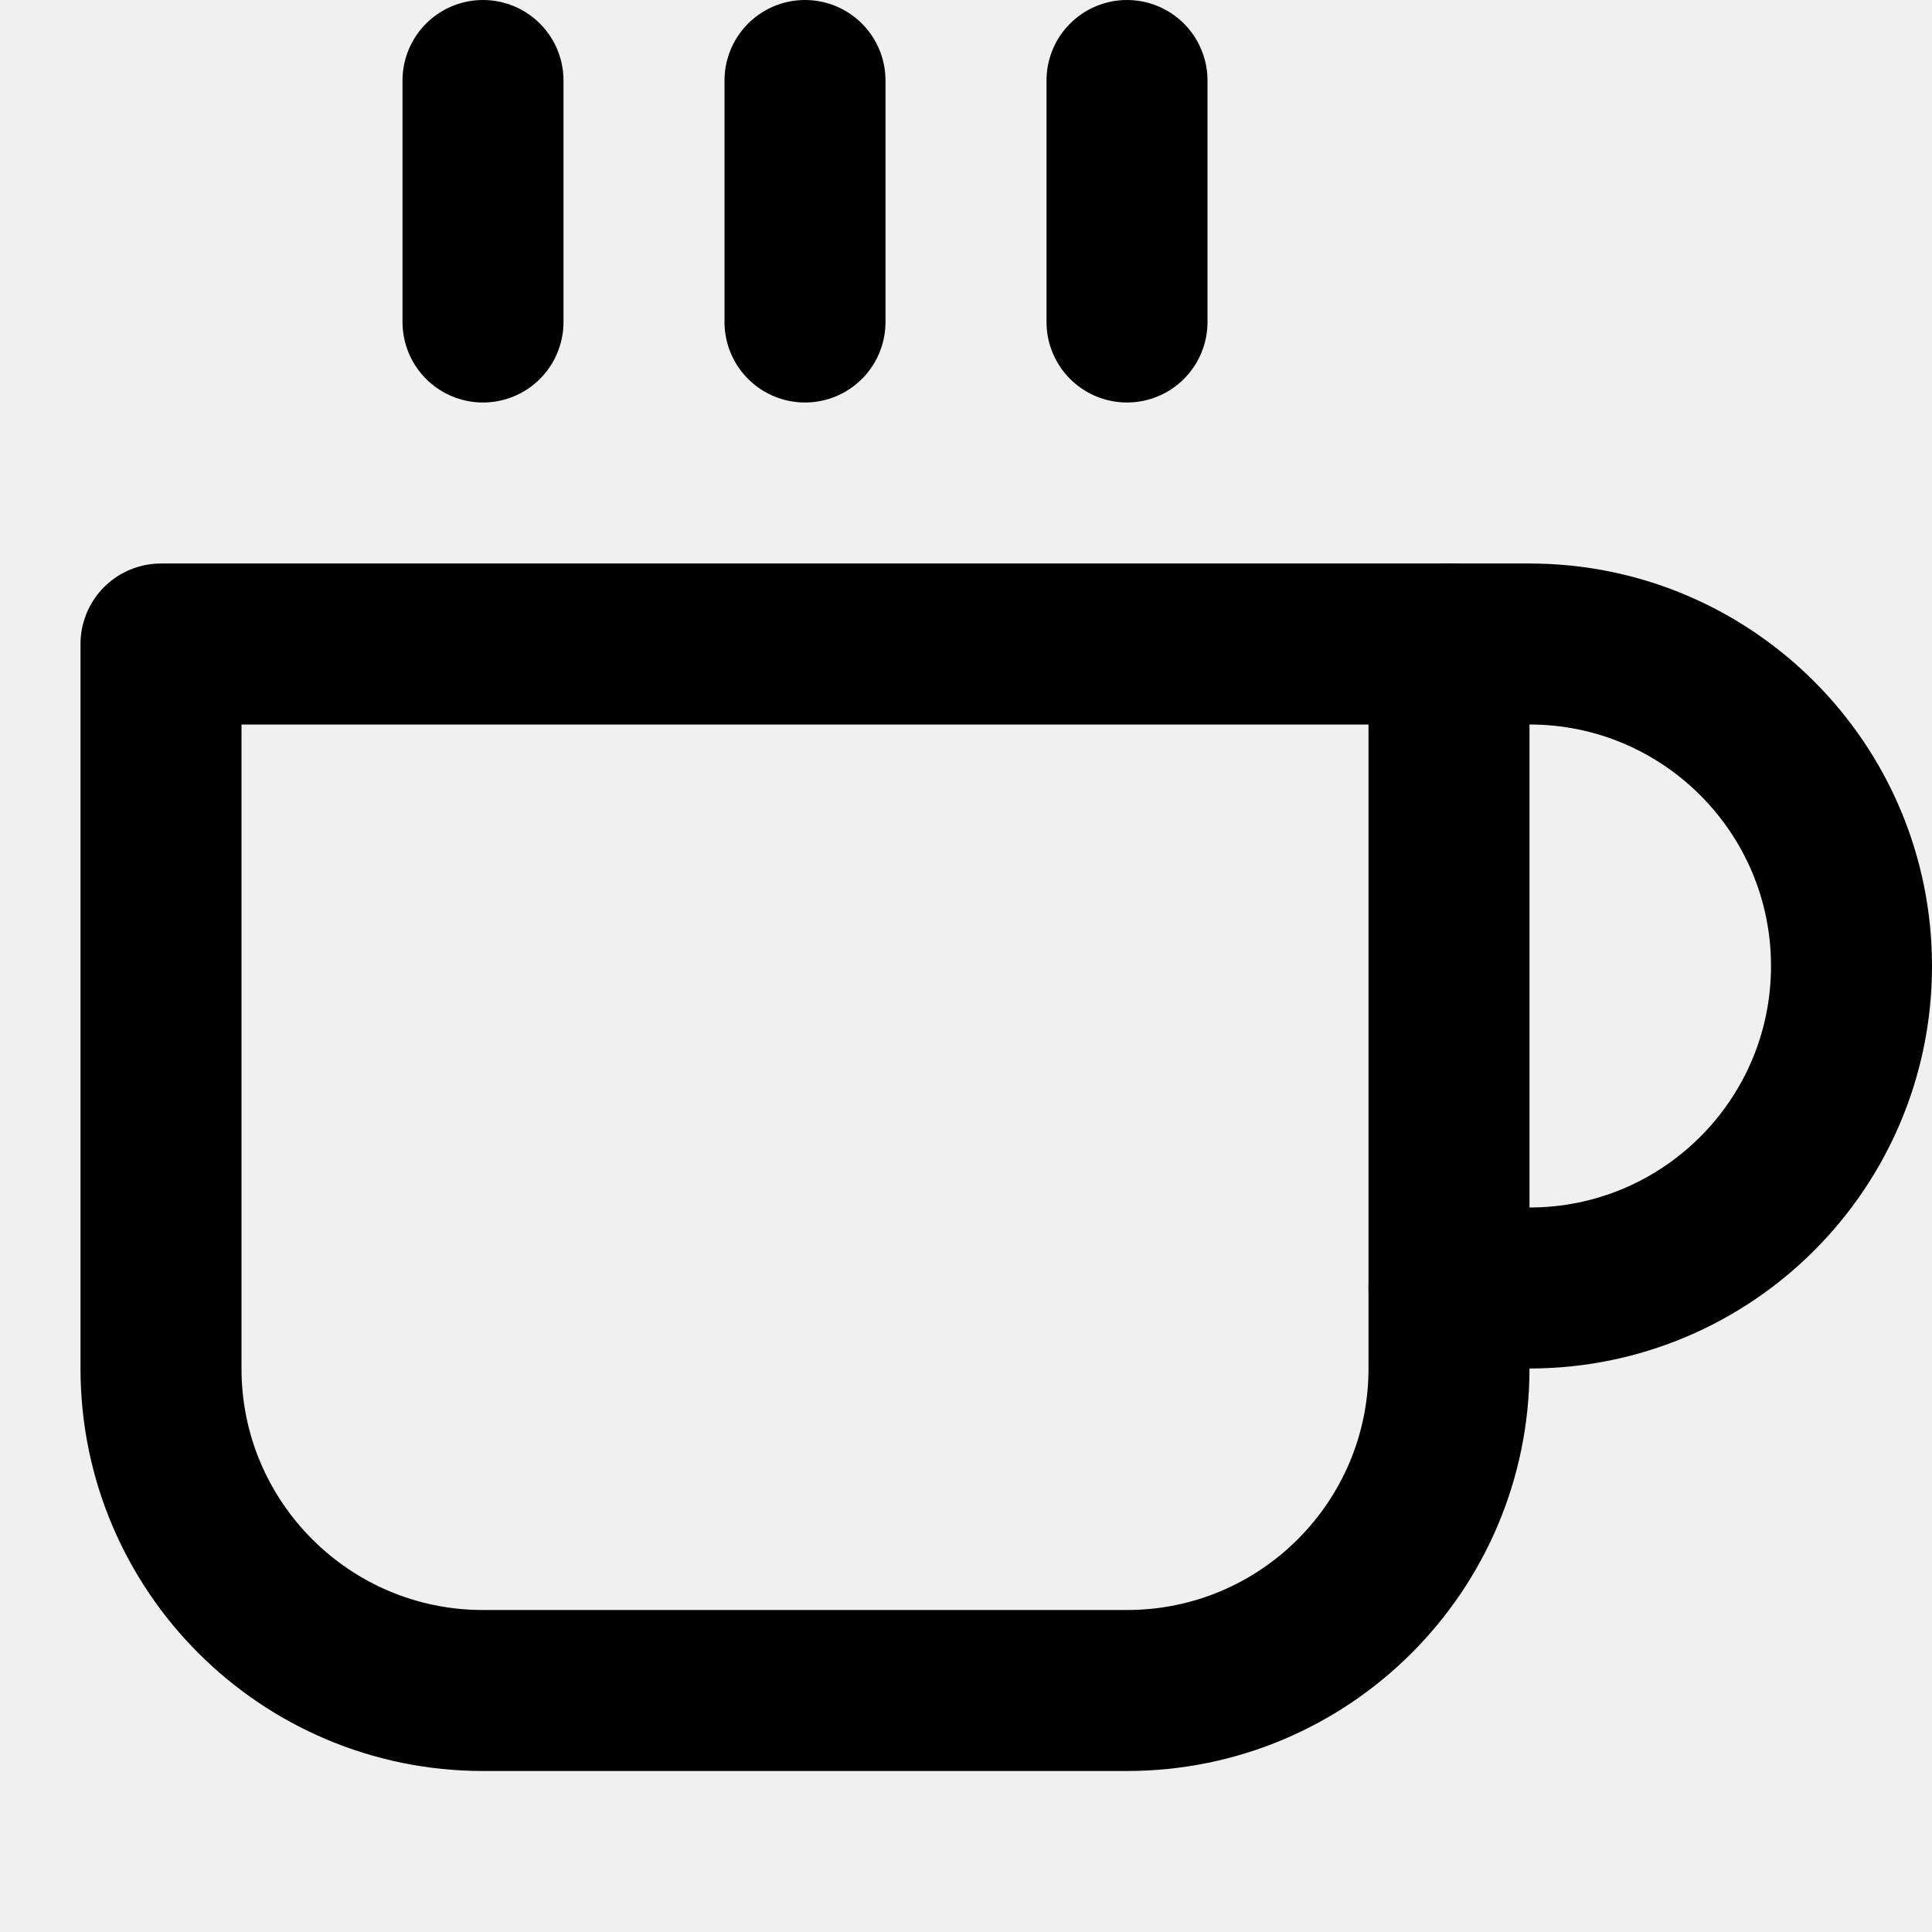
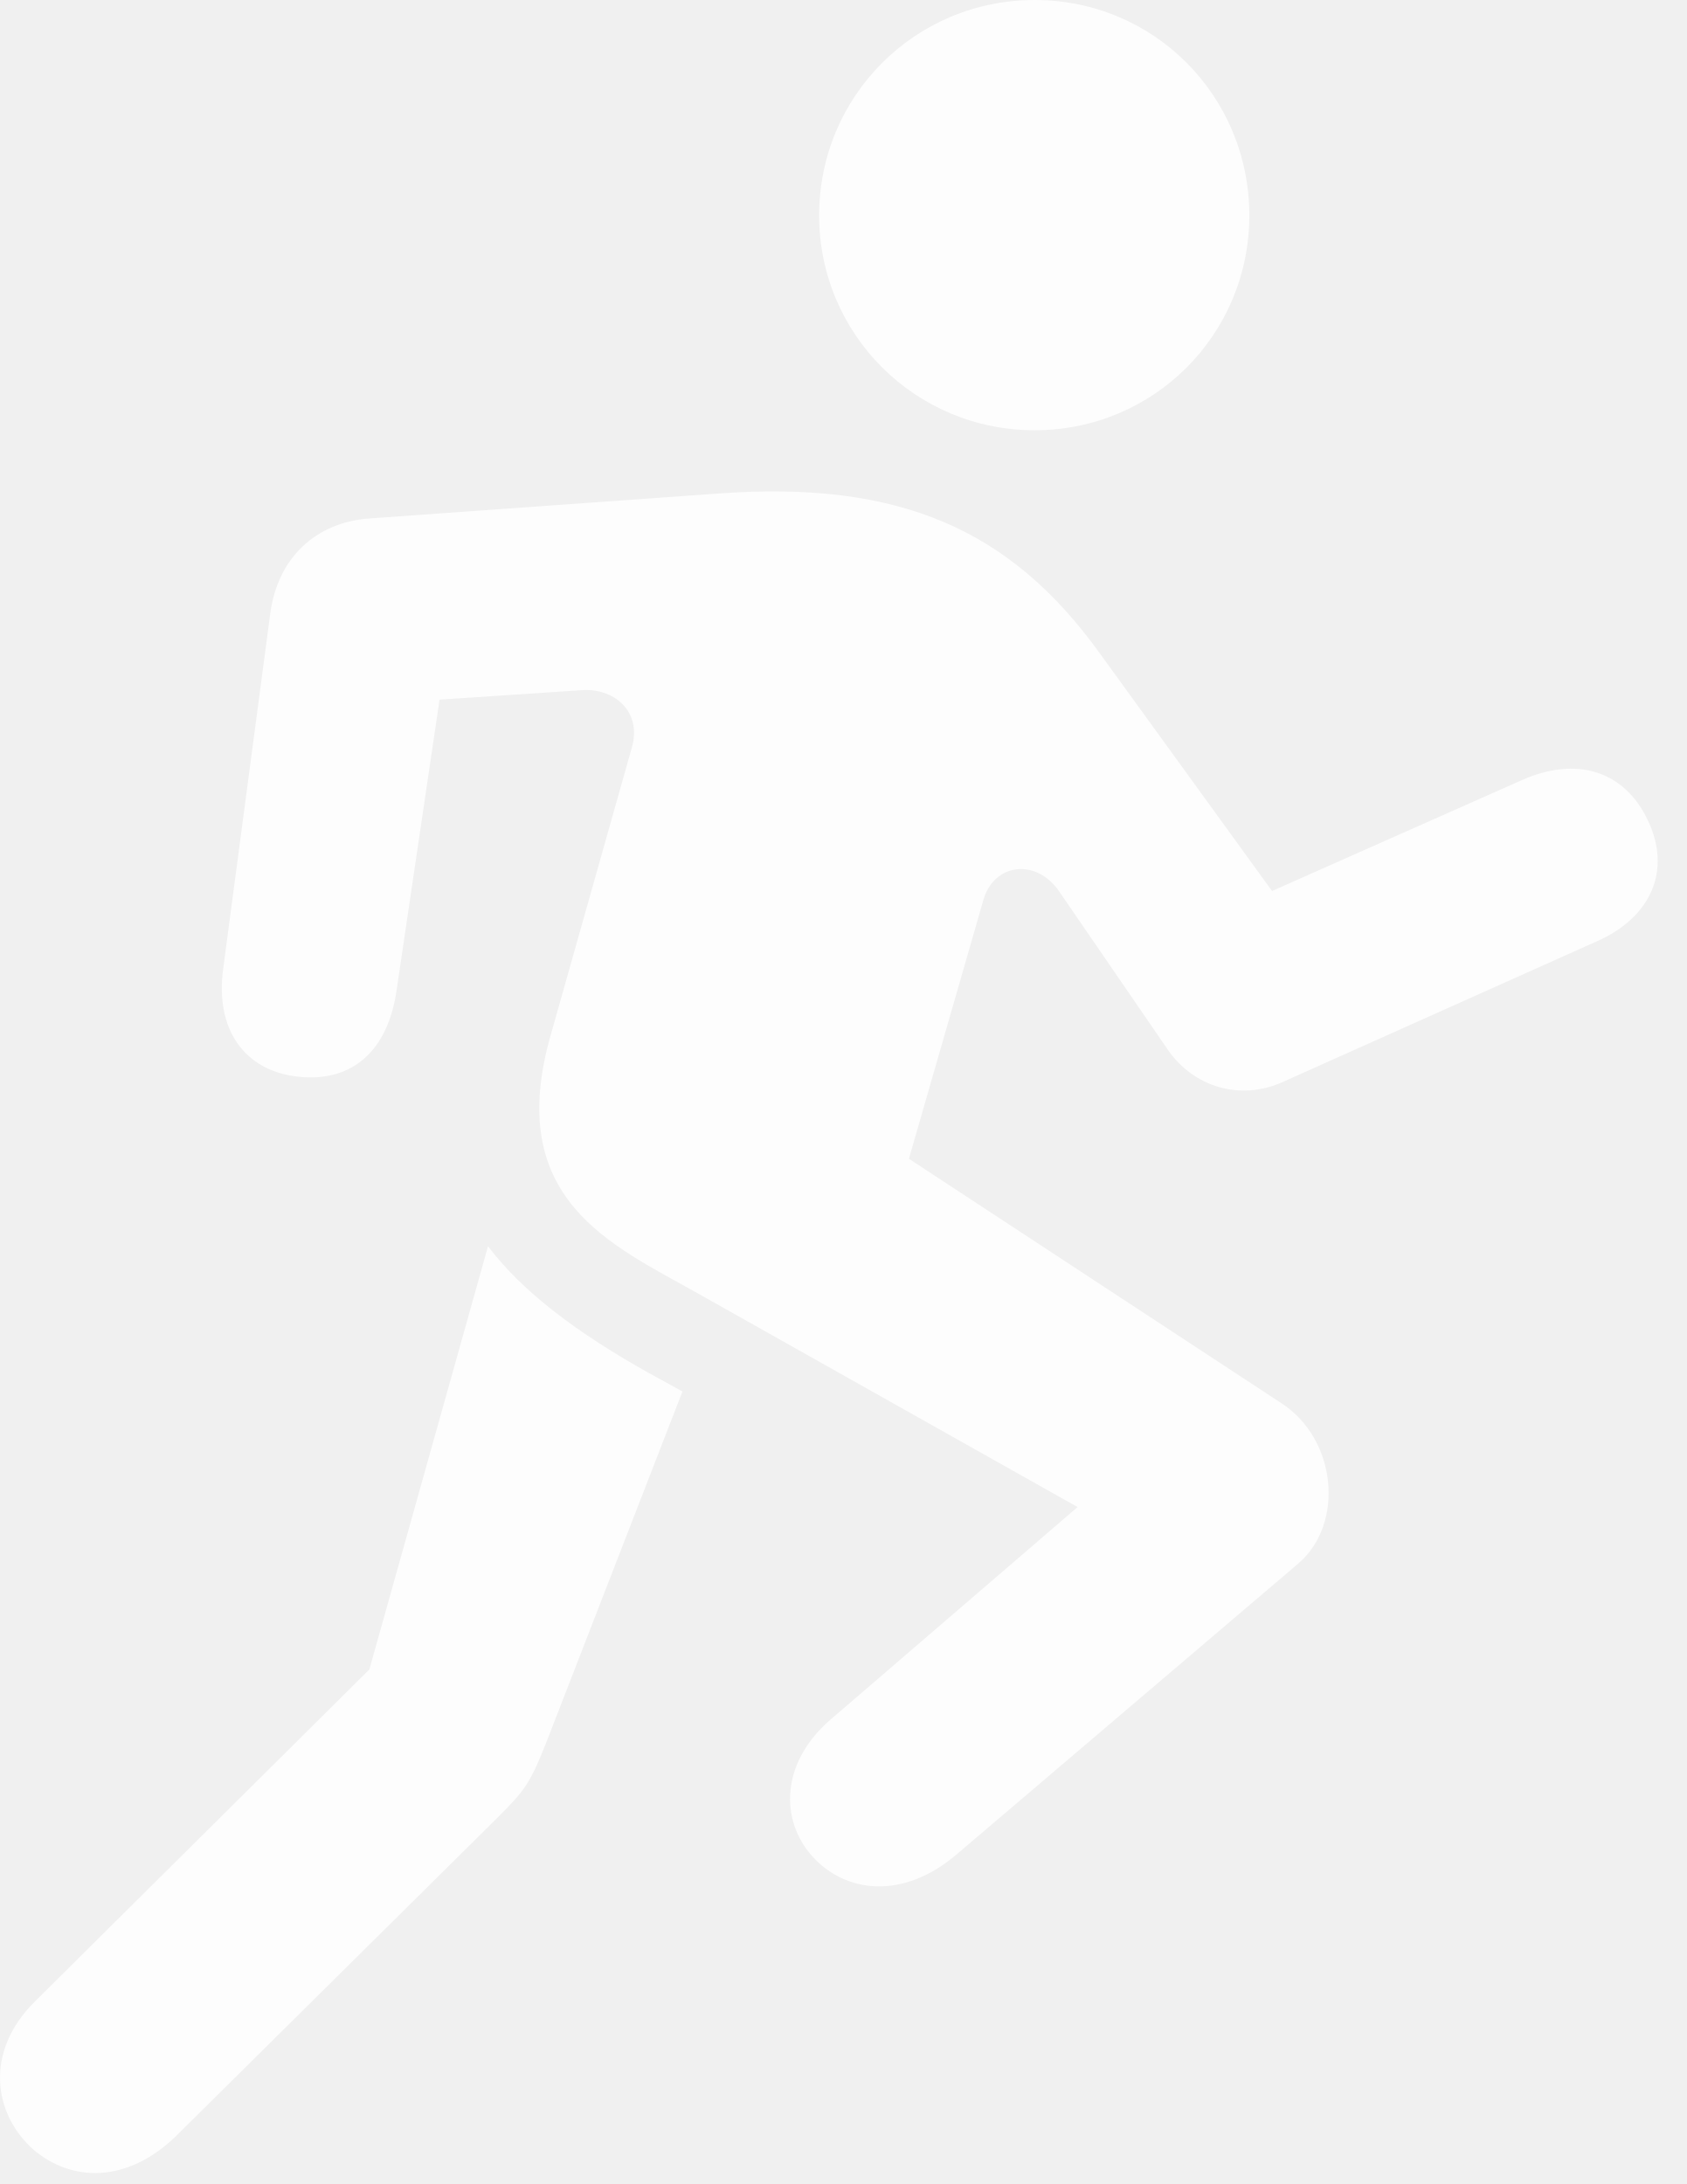
- <svg xmlns="http://www.w3.org/2000/svg" width="24" height="24" viewBox="0 0 24 24" fill="none" stroke="currentColor" stroke-width="2" stroke-linecap="round" stroke-linejoin="round">
-   <path d="M18 8h1a4 4 0 1 1 0 8h-1" />
-   <path d="M2 8h16v9a4 4 0 0 1-4 4H6a4 4 0 0 1-4-4V8z" />
-   <line x1="6" y1="1" x2="6" y2="4" />
-   <line x1="10" y1="1" x2="10" y2="4" />
-   <line x1="14" y1="1" x2="14" y2="4" />
+ <svg xmlns="http://www.w3.org/2000/svg" version="1.1" viewBox="0 0 21.093 27.314">
+   <g>
+     <rect height="27.314" opacity="0" width="21.093" x="0" y="0" />
+     <path d="M12.939 5.381C14.433 5.381 15.624 4.18 15.624 2.695C15.624 1.201 14.433 0 12.939 0C11.445 0 10.244 1.201 10.244 2.695C10.244 4.18 11.445 5.381 12.939 5.381ZM8.72 16.172L13.476 18.848L10.4 21.494C9.755 22.041 9.755 22.764 10.156 23.213C10.576 23.682 11.298 23.76 11.962 23.193L16.24 19.551C16.816 19.053 16.718 17.998 16.025 17.549L11.367 14.492L12.294 11.27C12.421 10.791 12.958 10.732 13.242 11.143L14.609 13.135C14.931 13.594 15.507 13.77 16.035 13.535L19.96 11.777C20.654 11.475 20.908 10.879 20.605 10.254C20.312 9.639 19.716 9.453 19.033 9.756L15.908 11.143L13.749 8.164C12.636 6.621 11.249 6.006 8.984 6.172L4.619 6.484C3.945 6.533 3.466 6.982 3.378 7.686L2.792 12.109C2.685 12.871 3.056 13.398 3.74 13.467C4.413 13.535 4.853 13.135 4.96 12.383L5.497 8.75L7.255 8.633C7.665 8.594 8.037 8.887 7.9 9.355L6.894 12.92C6.288 15 7.646 15.566 8.72 16.172ZM0.419 26.885C0.888 27.285 1.581 27.314 2.197 26.719L6.21 22.744C6.552 22.402 6.62 22.324 6.826 21.807L8.535 17.402L8.144 17.188C7.197 16.66 6.533 16.152 6.103 15.586L4.619 20.879L0.439 25.029C-0.196 25.654-0.088 26.436 0.419 26.885Z" fill="white" fill-opacity="0.85" />
+   </g>
</svg>
